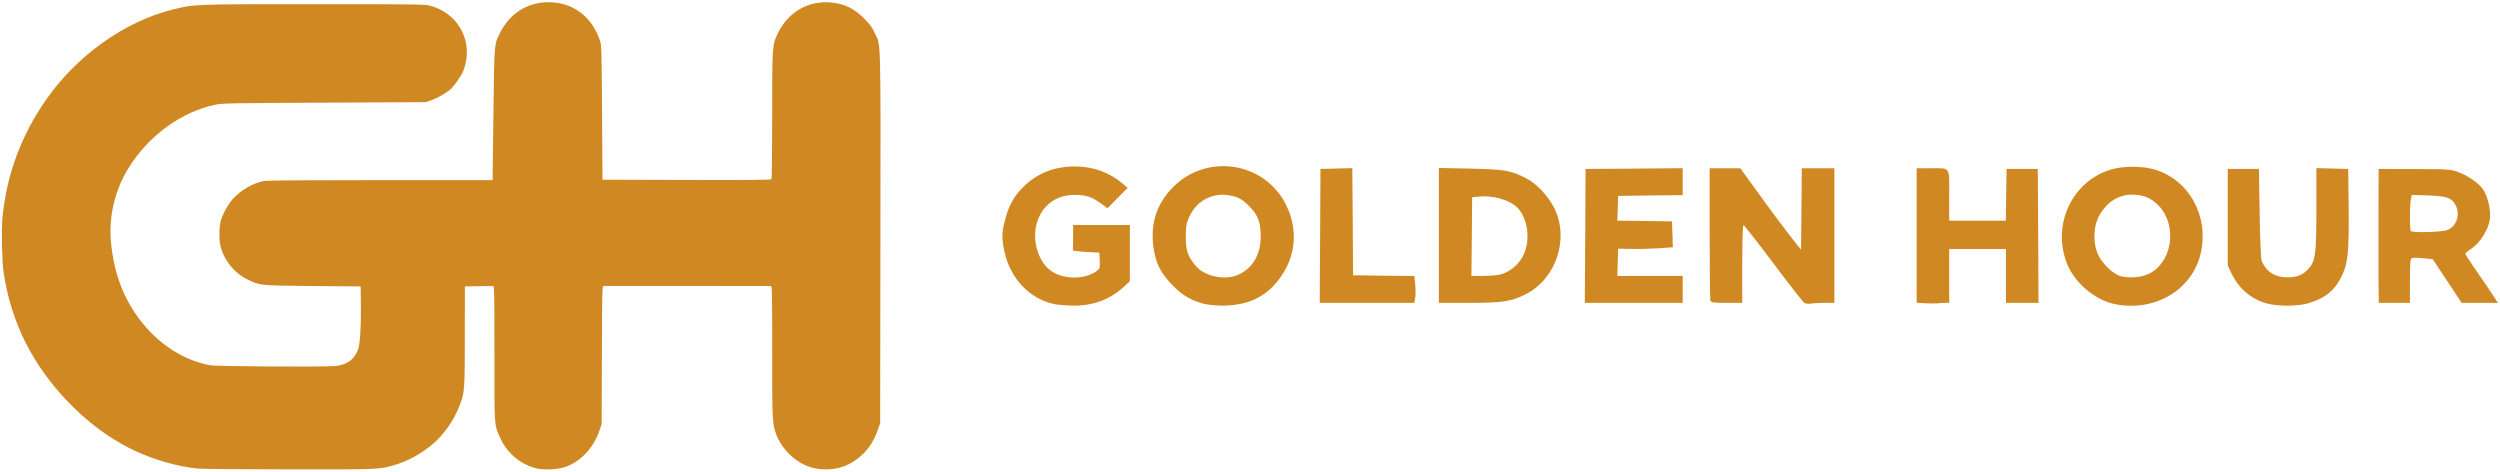
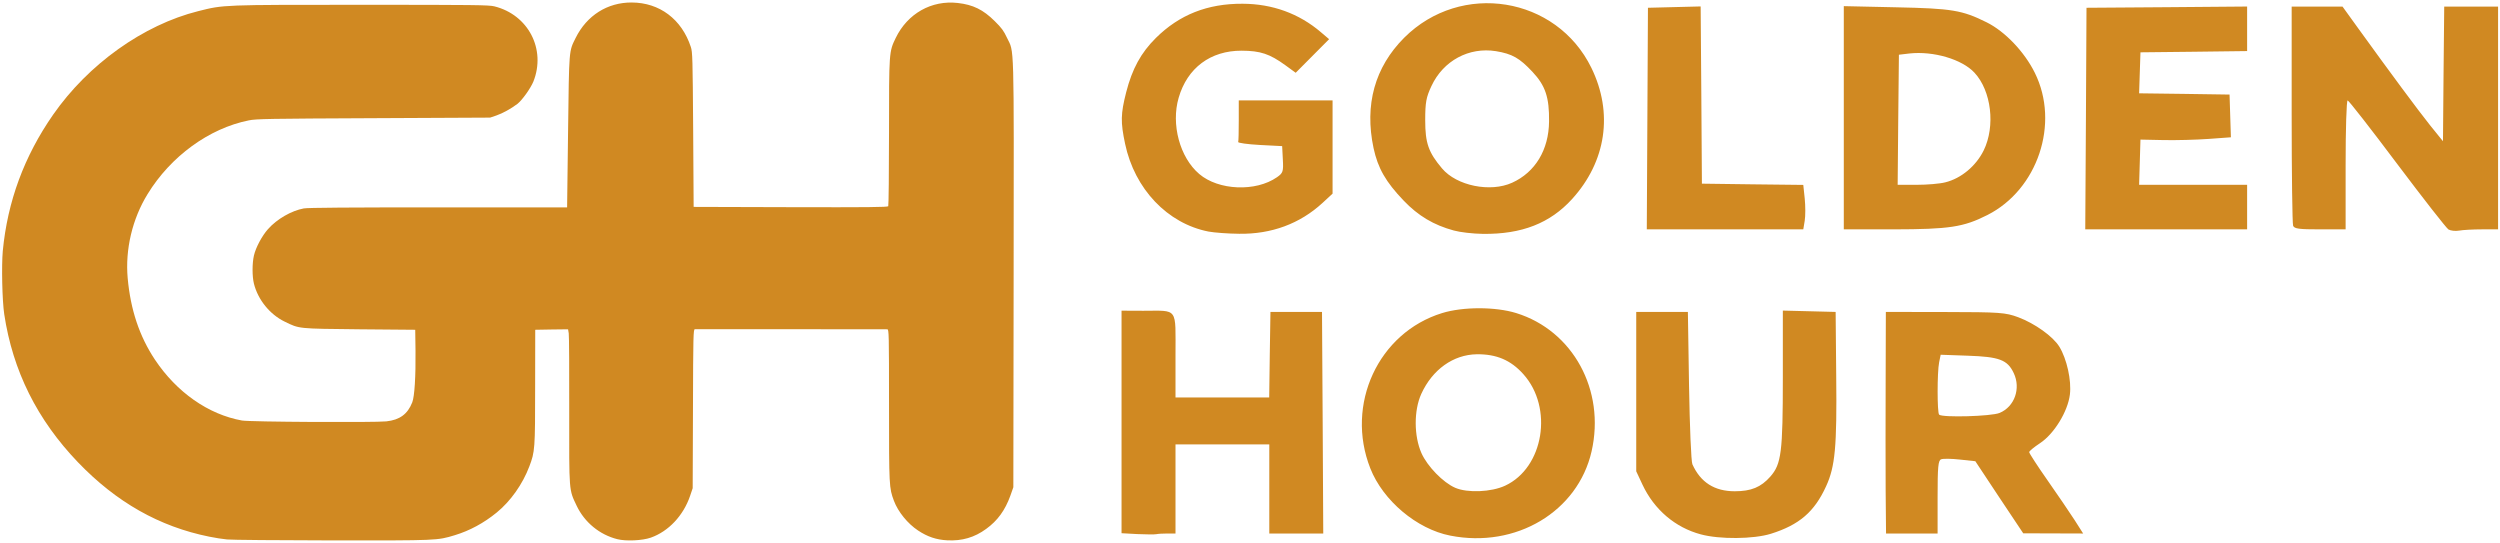
- <svg xmlns="http://www.w3.org/2000/svg" width="2998" height="565" viewBox="0 0 2998 565">
+ <svg xmlns="http://www.w3.org/2000/svg" width="2604" height="565" viewBox="0 0 2604 565">
  <path fill="#d08922" fill-rule="evenodd" d="M236.5 561.9C232.1 561.5 223.8 560.2 218 559C165.9 548.5 121.2 523.1 81.3 481.6C38.7 437.2 13.3 386.3 4.4 327.2C2.3 313.2 1.5 277 2.9 261.4C7.8 210 25.1 162.9 55.3 119.5C91.9 66.9 149.3 25.9 206.5 11.6C233.2 4.9 230.9 5 376.9 5C495.1 5 509 5.2 514.9 6.6C550.3 15.4 568.9 51.3 555.6 84.9C552.7 92 543.8 104.5 538.8 108.3C532.5 113.1 523.5 118.1 517 120.3L510.5 122.5L389 123.1C279.8 123.6 266.6 123.8 259.1 125.4C217.8 133.7 177.8 162.8 153.7 202.2C137.8 228 130.3 259.9 133 289.8C136 322.7 145.2 350.2 161.3 374.5C184 408.6 217 431.7 252 438C259.9 439.5 390.3 440.2 402.4 438.9C416.4 437.4 424.6 431.3 429.4 419.1C431.8 413 433.1 391.7 432.8 365.5L432.5 343.5L374.5 343C309.8 342.3 312.1 342.6 296.5 335C281.2 327.6 268.7 312.3 264.5 295.5C262.6 287.9 262.6 274.3 264.5 266.1C266.5 257.6 272.9 245.7 279.1 238.7C288.5 228.1 303.5 219.5 316.4 217.1C320.5 216.3 364.3 216 456.5 216L590.7 216L591.7 137.2C592.8 50.1 592.5 53.8 599.6 39.5C611.2 16.1 632.7 2.5 658 2.6C687 2.7 710.1 20 719.6 49C721.3 54.1 721.5 60.7 722 135L722.5 215.5L823.4 215.8C903.5 216 924.5 215.8 925.2 214.8C925.6 214.1 926 179.6 926 138.2C926 53.8 926 54 933 39.5C945.3 14.1 970.3 0 997.6 3.1C1013.5 4.9 1024 10 1036.1 22C1043.3 29.1 1045.5 32.1 1048.9 39.4C1056.5 55.3 1056.1 37.8 1055.8 285.5L1055.5 507.5L1052.4 516.3C1046.9 531.5 1039.1 542.3 1027.2 550.9C1015.1 559.8 1002 563.6 986.7 562.8C975.3 562.2 966.1 559.1 956.3 552.6C945.5 545.5 935.4 533.1 931.1 521.6C926.1 508.1 926 506.7 926 422C926 347.4 925.9 343 924.2 343C923.3 343 878.2 343 824 342.9C769.8 342.8 724.7 342.8 723.8 342.9C722.2 343 722 348.4 721.8 425.8L721.5 508.5L718.8 516.5C711.8 537.1 696.3 553.5 677.9 560C669.1 563.1 652 563.9 643 561.6C624.6 557 608.9 544.1 600.7 526.9C592.5 509.6 592.8 513.5 592.9 427.5C593 385.7 592.8 349.6 592.4 347.2L591.7 343L574.6 343.2L557.5 343.5L557.4 403C557.4 467.7 557.2 470.4 551.4 485.7C544.4 504.3 531.8 522.1 517.3 533.9C504.1 544.7 489.2 552.8 473.6 557.5C455.4 563 456 563 346 562.9C290.2 562.8 240.9 562.4 236.5 561.9Z" />
-   <path fill="#d08922" fill-rule="evenodd" d="M1264.9 364.8C1235.1 359 1211.3 333.9 1204.4 301.2C1201.1 285.4 1201.2 279.6 1205.2 263.9C1209.6 246.8 1215.9 235.2 1226.8 224.5C1243.8 207.6 1264.2 199.6 1289.6 199.6C1311.2 199.7 1330.6 206.8 1346.4 220.3L1352.3 225.3L1340.2 237.5L1328.1 249.7L1320.7 244.3C1309.3 236 1302.6 233.8 1289 233.7C1266.4 233.6 1249.5 246.2 1243.3 267.8C1237.7 287.1 1244.1 311.1 1258.2 323.1C1272.1 335 1299.1 336.2 1314.6 325.4C1318.9 322.4 1319.3 321.4 1318.8 312.5L1318.3 302.9L1302.2 302.1C1293.3 301.6 1286.2 300.6 1286.4 299.9C1286.7 299.2 1286.9 292.1 1286.9 284.2L1286.9 269.8L1320.9 269.8L1354.9 269.8L1354.9 303.5L1354.9 337.3L1347.5 344.1C1331.2 359.1 1310.6 366.8 1287.1 366.5C1279 366.4 1269.1 365.6 1264.9 364.8ZM1442.7 364.1C1428.1 360.1 1416.9 353.4 1406.4 342.4C1393.3 328.8 1387.7 318.9 1384.6 304.4C1377.9 272.8 1385.4 245.6 1406.8 224.3C1447.9 183.1 1517.2 194.3 1542.5 246.2C1558.4 278.8 1553.2 314 1528.5 341.3C1512.6 358.8 1492 366.8 1463.9 366.5C1456.7 366.4 1447.2 365.3 1442.7 364.1ZM2536.7 364.8C2512.5 360.1 2487.9 339.4 2478.7 316C2460.5 269.7 2484.5 217.8 2530.8 203.5C2545.8 198.8 2569.4 198.8 2584.5 203.5C2625.6 216.2 2649.2 259.4 2639.1 303.7C2629.2 347.4 2584.3 374.2 2536.7 364.8ZM2718.3 363.9C2699.7 358.9 2684.5 345.9 2676 327.8L2671.5 318.2L2671.5 260.4L2671.5 202.6L2690.2 202.6L2708.9 202.6L2709.8 256.1C2710.2 285.6 2711.3 311.2 2712.2 313.1C2718.1 326.2 2728.3 332.6 2742.9 332.6C2754.8 332.6 2761.9 329.7 2768.7 322C2776.7 312.9 2777.8 304.4 2777.8 250.1L2777.8 201.6L2796.9 202.1L2816 202.6L2816.5 249.4C2817 300.3 2815.7 314.7 2809.2 329C2800.6 347.6 2789.7 357 2769 363.4C2756.5 367.4 2731.9 367.6 2718.3 363.9ZM2163.8 363.3C2162.3 362.4 2145.5 340.9 2126.6 315.7C2107.6 290.4 2091.5 269.8 2090.7 269.8C2089.9 269.8 2089.3 290.8 2089.3 316.5L2089.3 363.2L2070.7 363.2C2055.4 363.2 2052 362.8 2051.2 360.6C2050.6 359.1 2050.2 322.7 2050.2 279.8L2050.2 201.8L2068.6 201.8L2087 201.8L2098.4 217.5C2121.7 249.9 2141.4 276.4 2150.5 287.7L2159.8 299.4L2160.3 250.6L2160.7 201.8L2180.2 201.8L2199.8 201.8L2199.8 282.5L2199.8 363.2L2188.1 363.2C2181.6 363.2 2174.2 363.6 2171.5 364.1C2168.8 364.6 2165.4 364.2 2163.8 363.3ZM2309.8 363.7L2298.4 363.1L2298.4 282.4L2298.4 201.8L2314.1 201.8C2339.7 201.8 2337.5 198.7 2337.5 234.2L2337.5 264.6L2371.4 264.6L2405.4 264.6L2405.8 233.6L2406.3 202.6L2425 202.6L2443.7 202.6L2444.2 282.9L2444.6 363.2L2425 363.2L2405.5 363.2L2405.5 330.9L2405.5 298.6L2371.5 298.6L2337.5 298.6L2337.5 330.9L2337.5 363.2L2331.6 363.2C2328.5 363.2 2324.8 363.5 2323.6 363.8C2322.3 364 2316.1 364 2309.8 363.7ZM1583.1 282.9L1583.5 202.6L1602.6 202.1L1621.7 201.6L1622.2 265.9L1622.6 330.1L1659.3 330.6L1696.1 331L1697.1 340.9C1697.7 346.3 1697.7 353.6 1697.1 357L1696.1 363.2L1639.4 363.2L1582.6 363.2L1583.1 282.9ZM1725.5 282.3L1725.5 201.4L1763.3 202.2C1803.9 203.1 1811.3 204.3 1828.9 213.1C1842.3 219.7 1856.4 234.5 1864 249.8C1882.1 286.5 1866.1 334.4 1829.5 352.9C1812.1 361.6 1801.9 363.2 1761.6 363.2L1725.5 363.2L1725.5 282.3ZM1901 282.9L1901.4 202.6L1959.6 202.2L2017.9 201.7L2017.9 217.8L2017.9 234L1979.2 234.4L1940.5 234.9L1940 249.7L1939.5 264.6L1972.3 265L2005.1 265.5L2005.6 281L2006.1 296.5L1989.9 297.7C1981 298.3 1966.3 298.7 1957.1 298.5L1940.5 298.2L1940 314.6L1939.5 330.9L1978.7 330.9L2017.9 330.9L2017.9 347.1L2017.9 363.2L1959.2 363.2L1900.5 363.2L1901 282.9ZM2852.3 332.2C2852.2 315.2 2852.2 279 2852.3 251.9L2852.4 202.6L2895.4 202.7C2935.3 202.8 2939.1 203 2948.3 206.5C2960.4 211 2973.6 220.4 2978.2 227.9C2983.7 236.7 2987.1 252.3 2985.9 262.5C2984.4 274.8 2974.4 291.1 2964.2 297.8C2959.9 300.6 2956.4 303.5 2956.4 304.2C2956.3 305 2962.3 314.2 2969.6 324.7C2977 335.2 2985.8 348.2 2989.2 353.5L2995.5 363.2L2973.7 363.2L2952 363.2L2934.7 337L2917.3 310.8L2906.2 309.7C2900.1 309 2894 308.9 2892.5 309.5C2890.4 310.3 2890 314.8 2890 336.8L2890 363.2L2871.3 363.2L2852.6 363.2L2852.3 332.2ZM1485.1 329.4C1501.8 321.8 1511.6 305.6 1511.8 285.1C1512 267.6 1509.2 259.1 1499.7 249C1490.3 239 1485 236 1473.3 234.1C1453.7 230.9 1435.1 240.9 1426.5 259.3C1422.7 267.5 1422 271.2 1422 284.2C1422 300.7 1424.4 307.4 1434.2 319.1C1444.8 331.6 1469.2 336.6 1485.1 329.4ZM2576.4 328.6C2604.4 315.6 2611.6 272.1 2589.7 247.7C2580.5 237.5 2570.2 233.2 2555.9 233.4C2538.9 233.6 2523.7 244.4 2515.7 262.1C2510.2 274 2510.3 292.6 2515.8 305C2520.1 314.6 2531.5 326.3 2540.3 330.2C2549.1 334 2566.4 333.3 2576.4 328.6ZM1799.1 329.2C1810.6 326.3 1821.3 317.3 1826.9 306C1835.5 288.4 1832.4 262.8 1820.2 249.6C1811.1 239.9 1790.4 233.8 1773.1 235.8L1765.4 236.6L1765 283.8L1764.5 330.9L1778.2 330.9C1785.8 330.9 1795.2 330.1 1799.1 329.2ZM2934.9 275.8C2945.8 271.3 2950.4 258.1 2945.2 246.9C2940.6 237.4 2934.7 235.1 2911.9 234.4L2892.2 233.7L2891.1 239.2C2889.6 246.4 2889.6 275.7 2891.1 277.1C2893.3 279.4 2929 278.3 2934.9 275.8Z" />
+   <path fill="#d08922" fill-rule="evenodd" d="M1258.8 241.2C1216 232.8 1181.8 196.8 1171.9 149.8C1167.1 127.1 1167.3 118.7 1173 96.2C1179.3 71.6 1188.4 55 1204 39.5C1228.5 15.3 1257.7 3.7 1294.3 3.9C1325.3 4 1353.1 14.1 1375.8 33.5L1384.4 40.8L1367 58.3L1349.6 75.8L1338.9 68C1322.5 56.1 1312.9 52.9 1293.3 52.8C1260.9 52.7 1236.7 70.7 1227.7 101.8C1219.6 129.5 1228.9 164 1249.1 181.2C1269.2 198.4 1308 200 1330.1 184.6C1336.4 180.2 1336.9 178.7 1336.2 166L1335.5 152.2L1312.3 151C1299.5 150.3 1289.4 148.9 1289.7 147.9C1290.1 146.9 1290.3 136.8 1290.3 125.3L1290.3 104.6L1339.2 104.6L1388 104.6L1388 153.1L1388 201.7L1377.5 211.4C1354 233 1324.4 244 1290.7 243.5C1279.1 243.4 1264.7 242.3 1258.8 241.2ZM1514.3 240.1C1493.3 234.4 1477.2 224.8 1462.1 209C1443.3 189.4 1435.2 175.1 1430.7 154.3C1421.1 109 1432 70 1462.6 39.3C1521.8 -19.8 1621.2 -3.8 1657.6 70.7C1680.5 117.6 1673.1 168.1 1637.5 207.3C1614.6 232.5 1585.1 244.1 1544.6 243.6C1534.4 243.5 1520.7 241.9 1514.3 240.1ZM2550.3 239C2548.1 237.6 2524.1 206.9 2496.8 170.6C2469.6 134.3 2446.4 104.6 2445.3 104.6C2444.1 104.6 2443.2 134.8 2443.2 171.8L2443.2 238.9L2416.6 238.9C2394.6 238.9 2389.7 238.3 2388.5 235.1C2387.7 232.9 2387 180.7 2387 119L2387 6.9L2413.5 6.9L2440 6.9L2456.3 29.5C2489.9 76 2518.1 114.1 2531.1 130.4L2544.6 147.1L2545.2 77L2545.9 6.9L2573.9 6.9L2602 6.9L2602 122.9L2602 238.9L2585.2 238.9C2575.9 238.9 2565.2 239.5 2561.4 240.2C2557.5 240.9 2552.5 240.3 2550.3 239ZM1715.9 123.5L1716.5 8.1L1744 7.4L1771.4 6.7L1772.1 99L1772.7 191.3L1825.5 192L1878.3 192.6L1879.8 206.8C1880.6 214.6 1880.6 225 1879.8 229.9L1878.3 238.9L1796.8 238.9L1715.3 238.9L1715.9 123.5ZM1920.5 122.6L1920.5 6.4L1974.8 7.6C2033.2 8.8 2043.8 10.6 2069.2 23.2C2088.4 32.7 2108.7 54 2119.5 75.9C2145.6 128.6 2122.5 197.5 2070 224C2045.1 236.6 2030.4 238.8 1972.4 238.9L1920.5 238.9L1920.5 122.6ZM2172.7 123.5L2173.3 8.1L2257 7.5L2340.6 6.8L2340.6 30L2340.6 53.2L2285 53.9L2229.5 54.5L2228.8 75.8L2228.1 97.2L2275.2 97.8L2322.3 98.5L2323 120.7L2323.7 143L2300.4 144.7C2287.7 145.6 2266.5 146.2 2253.3 145.9L2229.5 145.4L2228.8 169L2228.1 192.5L2284.3 192.5L2340.6 192.5L2340.6 215.7L2340.6 238.9L2256.3 238.9L2172 238.9L2172.7 123.5ZM1575.1 190.3C1599.1 179.4 1613.2 156.1 1613.5 126.6C1613.8 101.5 1609.8 89.3 1596.2 74.8C1582.7 60.4 1575.1 56.1 1558.2 53.3C1530.1 48.8 1503.3 63.2 1491 89.6C1485.5 101.3 1484.5 106.7 1484.5 125.3C1484.5 149.1 1487.9 158.7 1502 175.4C1517.2 193.5 1552.3 200.7 1575.1 190.3ZM2026.3 189.9C2042.8 185.8 2058.2 172.9 2066.2 156.7C2078.6 131.4 2074.2 94.6 2056.6 75.7C2043.6 61.7 2013.8 53 1988.9 55.7L1977.9 57L1977.2 124.7L1976.6 192.5L1996.3 192.5C2007.2 192.5 2020.6 191.4 2026.3 189.9Z" />
+   <path fill="#d08922" fill-rule="evenodd" d="M1510.6 557.9C1475.8 551.1 1440.5 521.4 1427.3 487.8C1401.1 421.3 1435.6 346.6 1502.1 326.1C1523.8 319.4 1557.6 319.4 1579.3 326.1C1638.4 344.4 1672.3 406.5 1657.8 470.1C1643.5 532.9 1579 571.4 1510.6 557.9ZM1771.6 556.6C1744.9 549.5 1723 530.8 1710.8 504.8L1704.3 490.9L1704.3 407.9L1704.3 324.9L1731.2 324.9L1758.1 324.9L1759.3 401.8C1760 444.1 1761.5 480.9 1762.8 483.6C1771.3 502.5 1785.9 511.7 1806.9 511.7C1824 511.7 1834.2 507.5 1844 496.4C1855.5 483.3 1857 471.1 1857 393L1857 323.5L1884.5 324.2L1912 324.9L1912.6 392C1913.4 465.2 1911.5 486 1902.1 506.4C1889.9 533.2 1874.1 546.7 1844.5 556C1826.4 561.6 1791.1 561.9 1771.6 556.6ZM1184.7 556.3L1168.2 555.4L1168.2 439.5L1168.2 323.6L1190.8 323.7C1227.6 323.7 1224.4 319.3 1224.4 370.3L1224.4 414L1273.2 414L1322 414L1322.6 369.4L1323.3 324.9L1350.2 324.9L1377 324.9L1377.7 440.3L1378.3 555.7L1350.2 555.7L1322.1 555.7L1322.1 509.3L1322.1 462.9L1273.2 462.9L1224.4 462.9L1224.4 509.3L1224.4 555.7L1216 555.7C1211.4 555.7 1206.2 556 1204.4 556.4C1202.6 556.8 1193.8 556.7 1184.7 556.3ZM1964.1 511.1C1964 486.6 1963.9 434.6 1964.1 395.7L1964.3 324.9L2026 325C2083.3 325.1 2088.8 325.5 2102.1 330.4C2119.5 336.9 2138.4 350.4 2145 361.1C2152.8 373.8 2157.8 396.3 2156 411C2153.8 428.7 2139.5 452 2124.9 461.6C2118.7 465.7 2113.7 469.8 2113.6 470.9C2113.5 471.9 2122.1 485.2 2132.7 500.3C2143.3 515.4 2155.9 534 2160.9 541.7L2169.8 555.7L2138.6 555.6L2107.4 555.5L2082.4 518L2057.5 480.4L2041.6 478.7C2032.8 477.7 2024 477.6 2021.9 478.4C2018.8 479.6 2018.2 486.1 2018.2 517.7L2018.2 555.7L1991.3 555.7L1964.5 555.7L1964.1 511.1ZM1567.7 505.9C1608 487.2 1618.2 424.7 1586.7 389.7C1573.6 375.1 1558.8 368.8 1538.2 369C1513.7 369.4 1492 384.9 1480.4 410.3C1472.6 427.5 1472.7 454.2 1480.6 472C1486.7 485.7 1503.2 502.7 1515.8 508.1C1528.5 513.6 1553.3 512.6 1567.7 505.9ZM2082.8 430.1C2098.4 423.6 2105.1 404.6 2097.5 388.6C2091 374.8 2082.5 371.6 2049.7 370.5L2021.4 369.5L2019.8 377.4C2017.7 387.8 2017.7 429.8 2019.8 431.9C2023.1 435.1 2074.3 433.7 2082.8 430.1Z" />
</svg>
